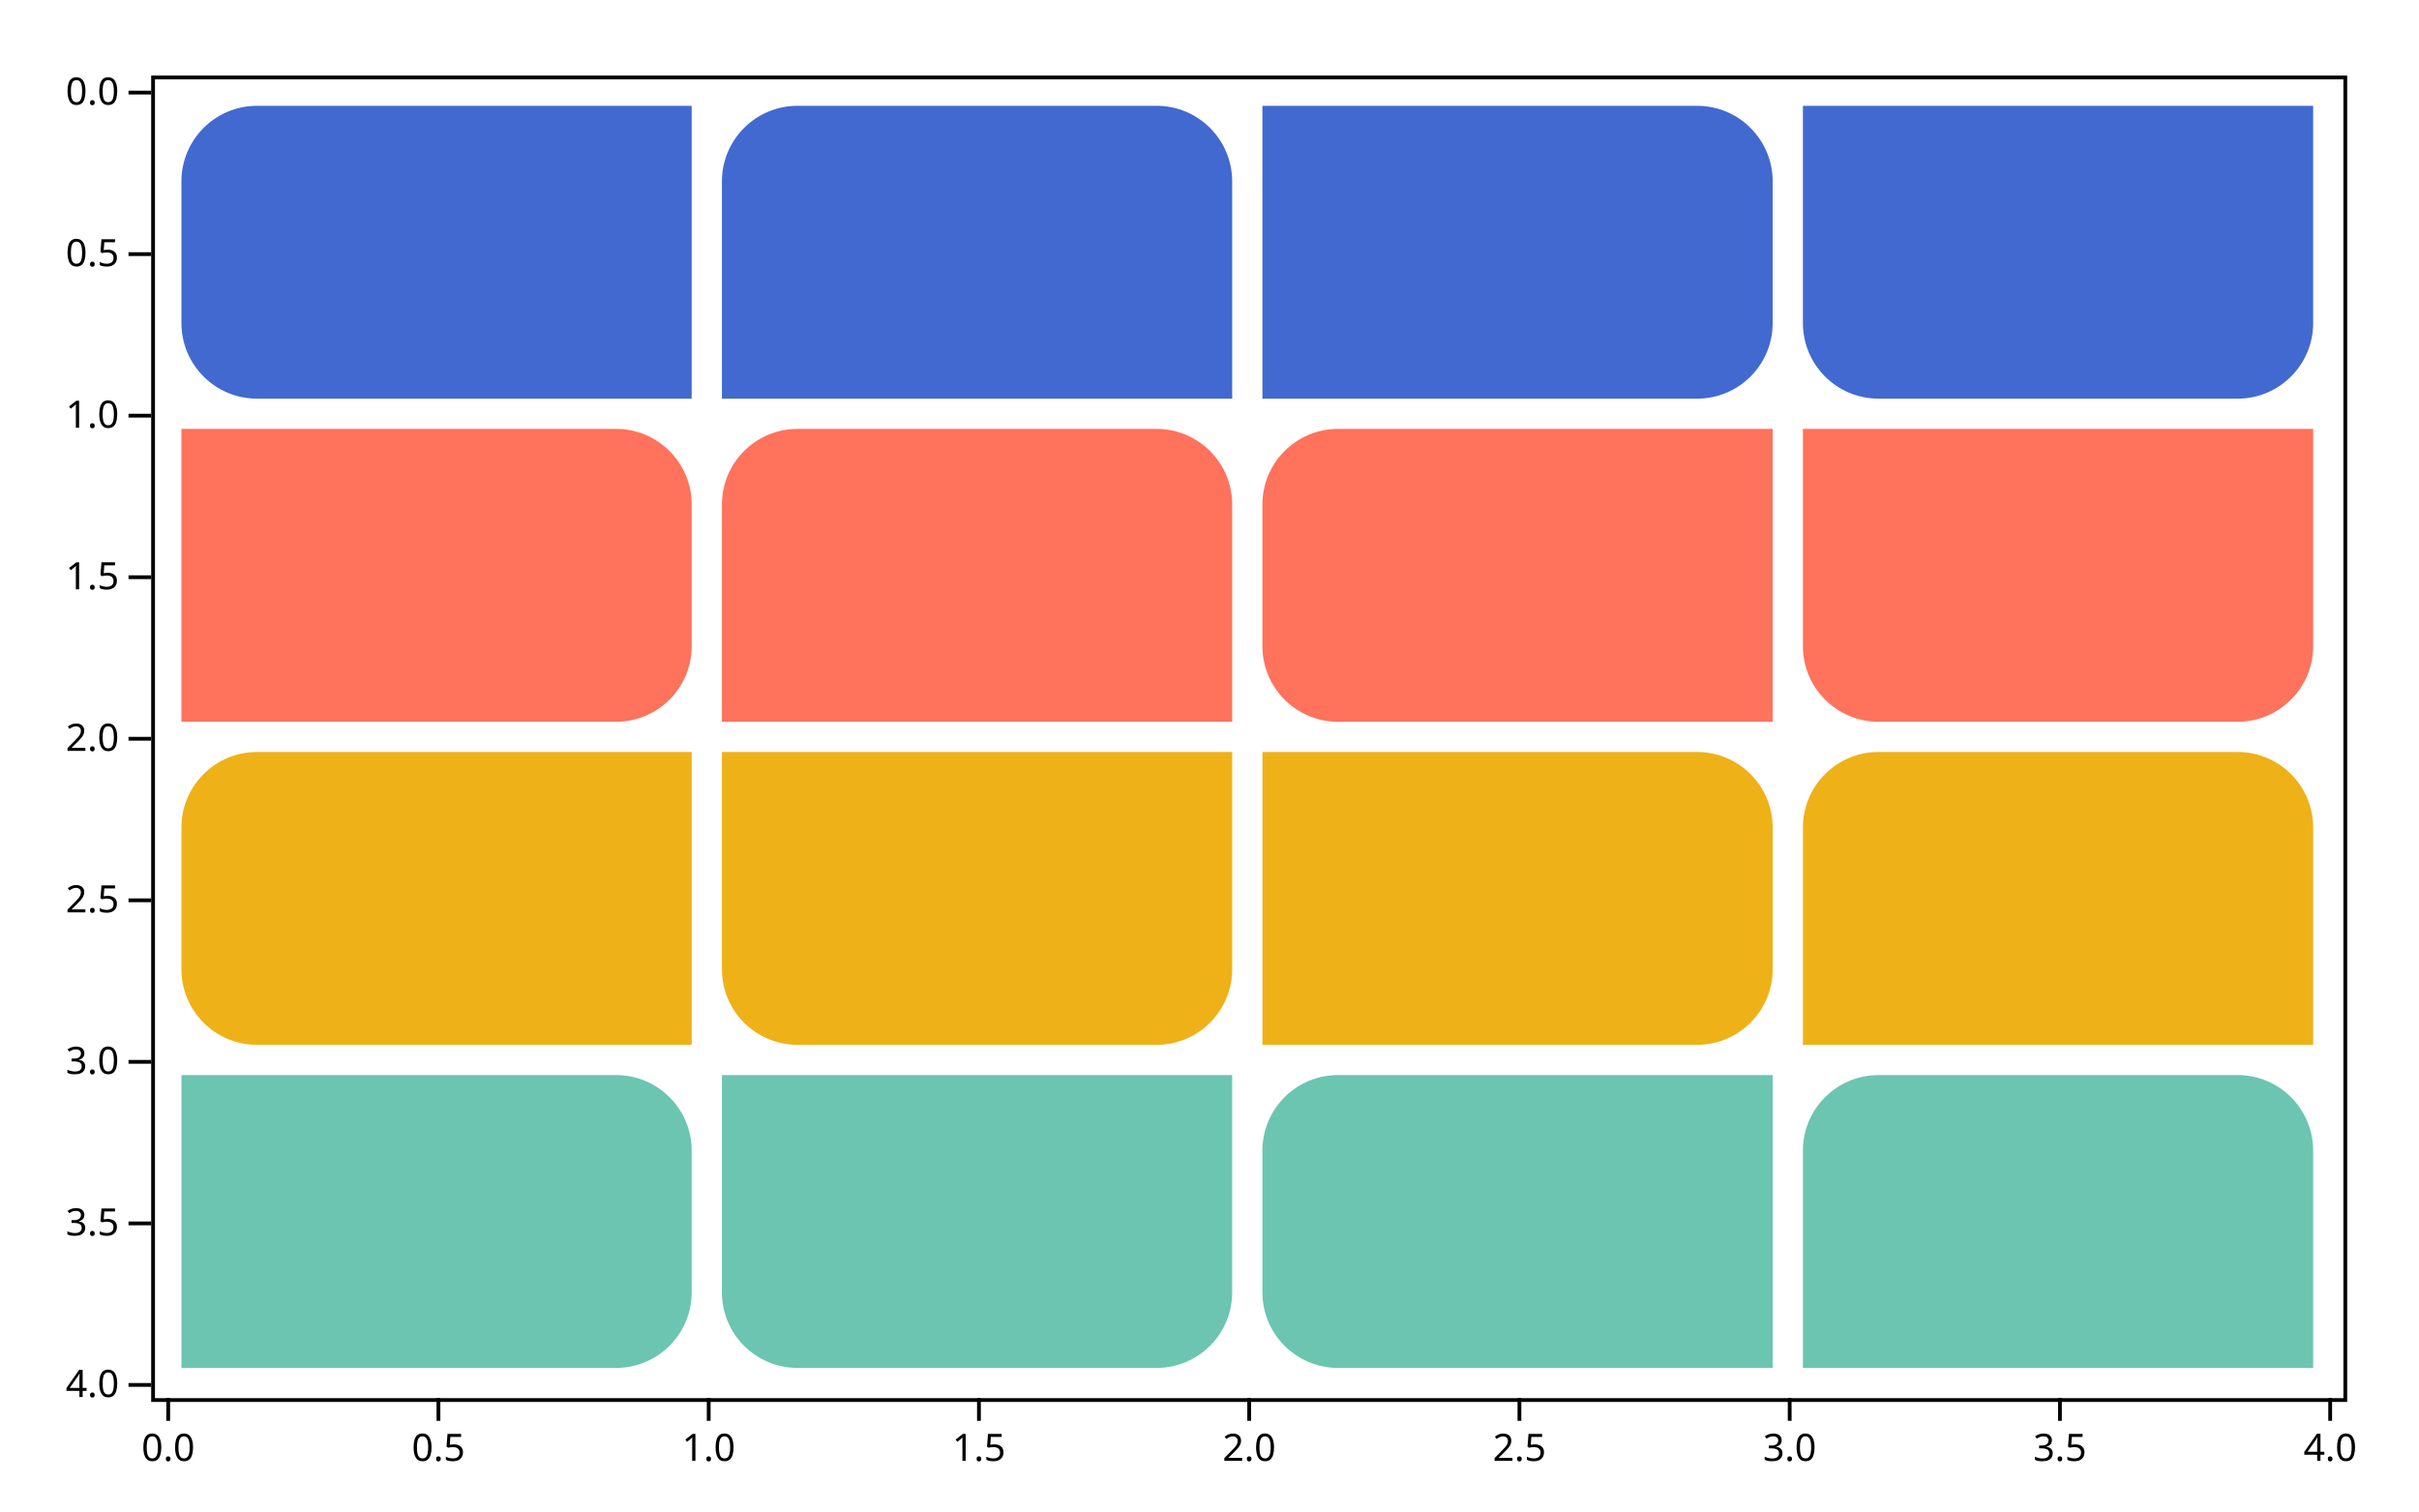
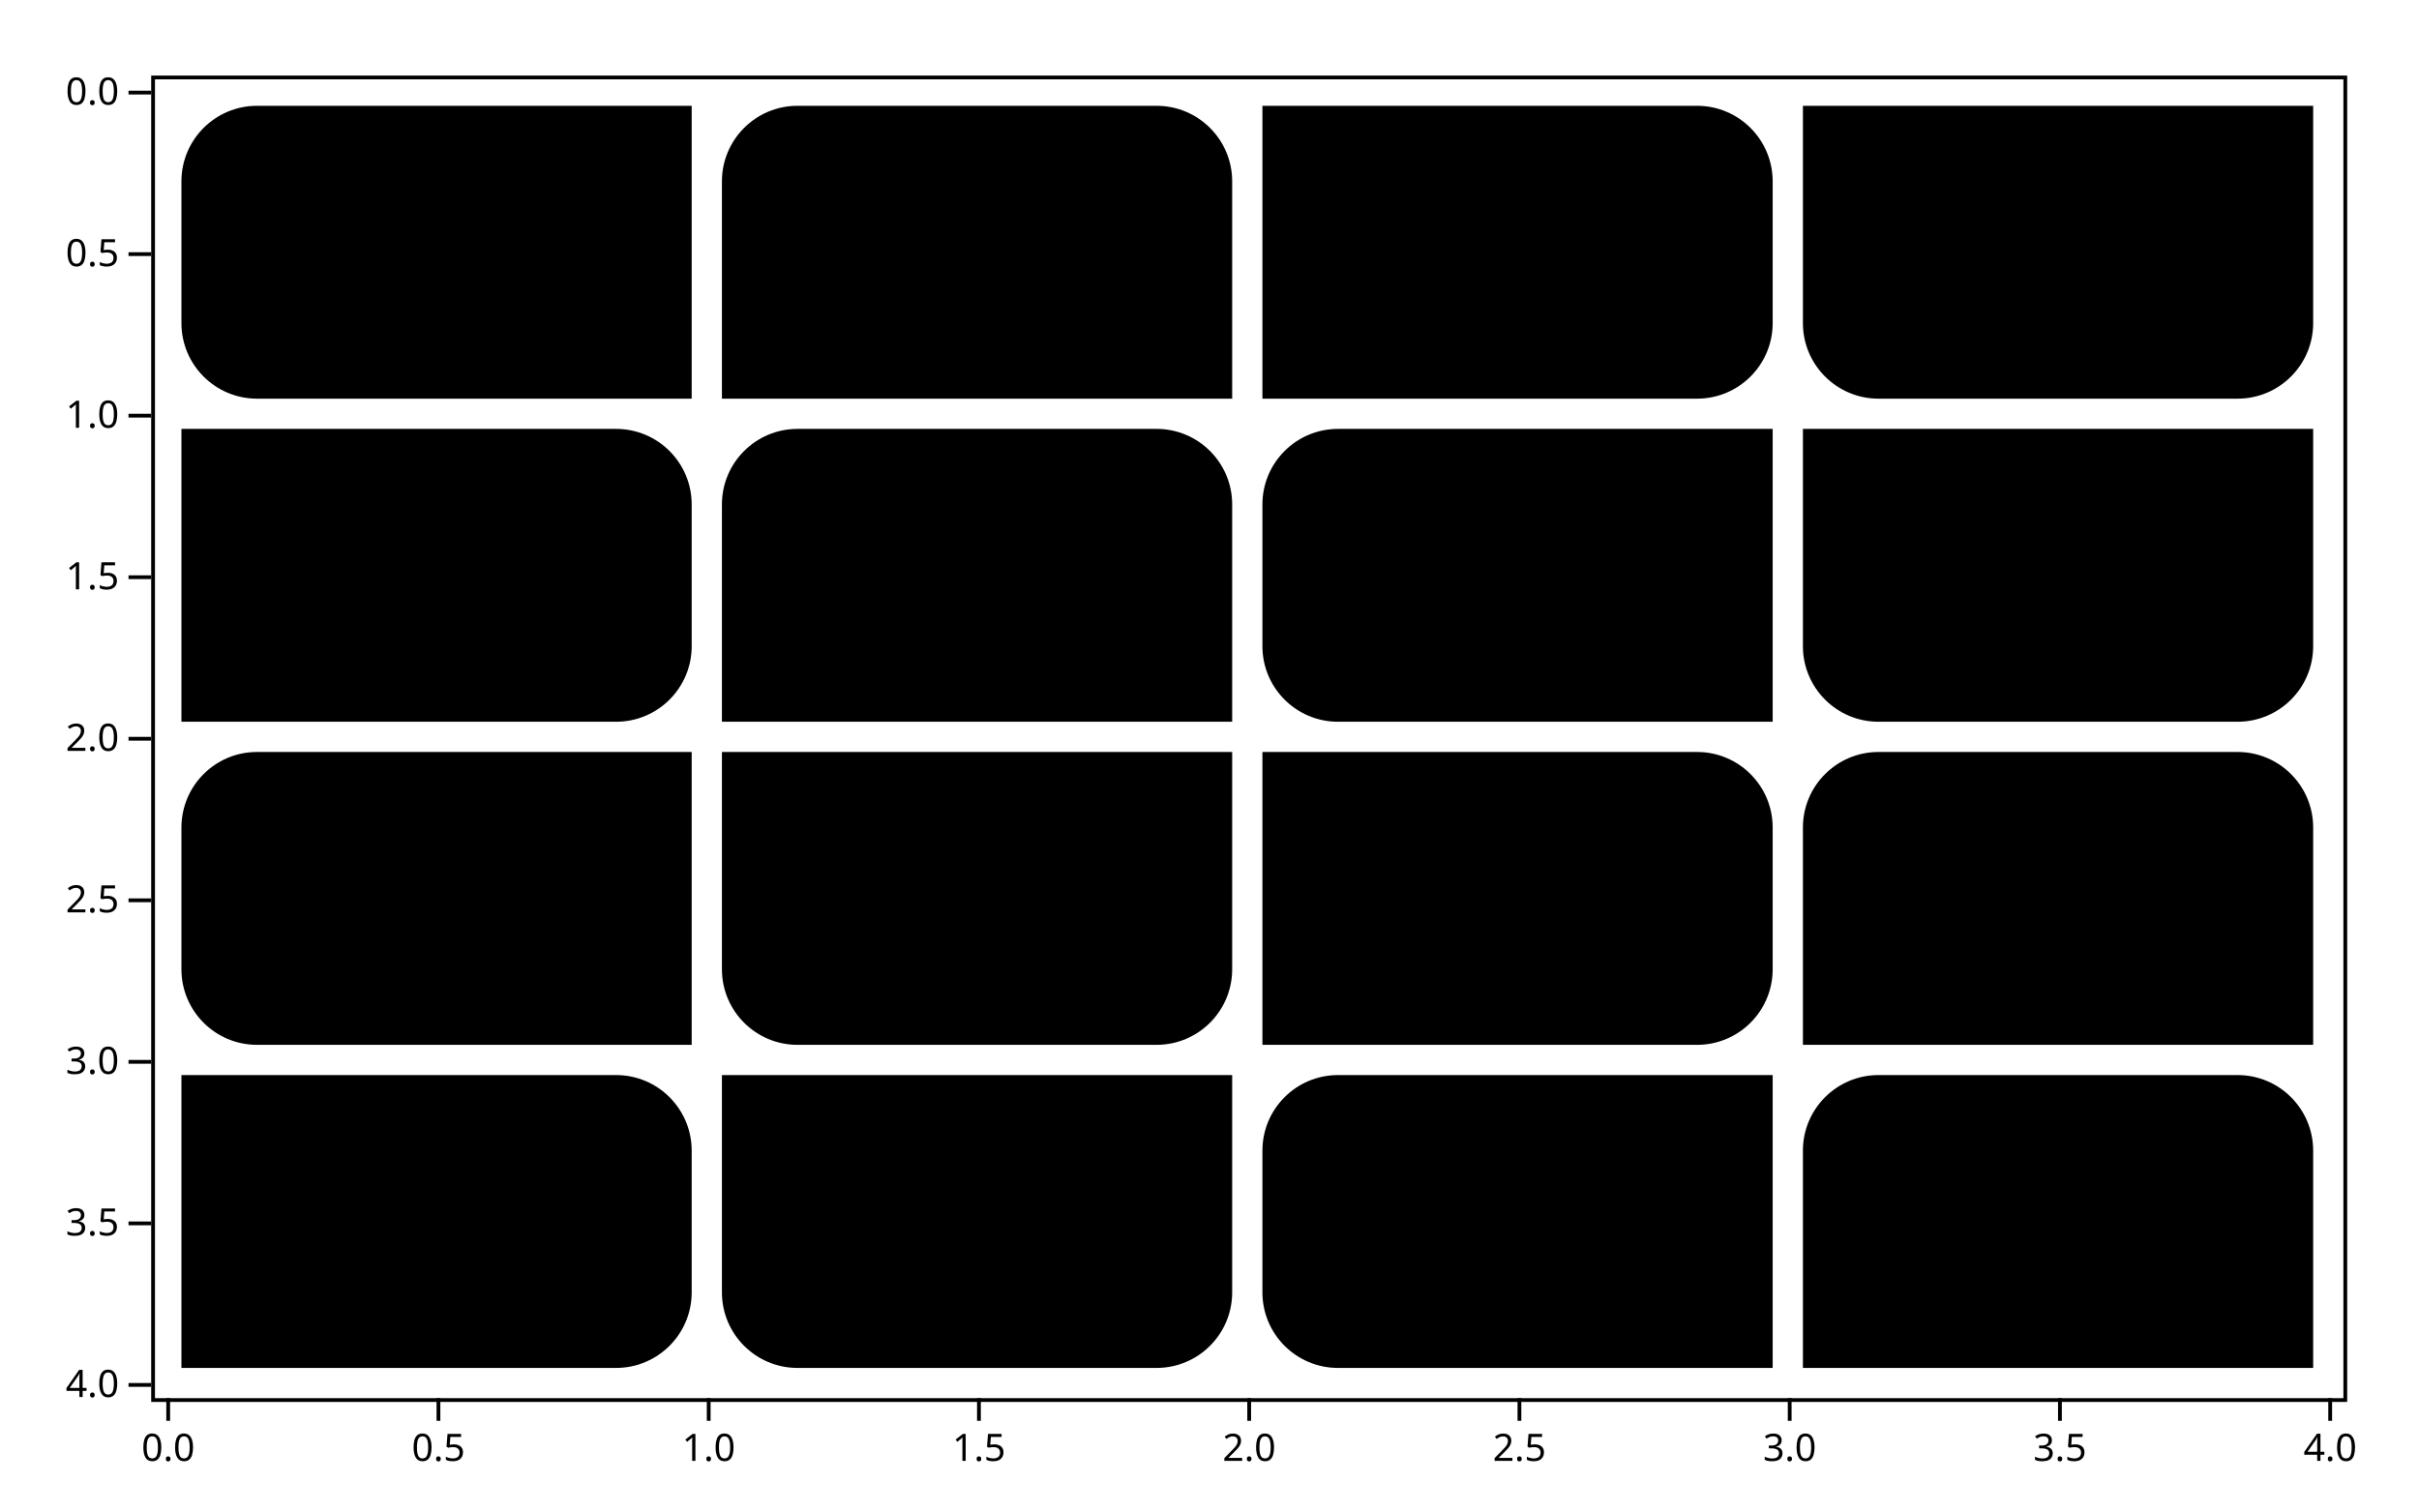
<svg xmlns="http://www.w3.org/2000/svg" class="plot" fill="currentColor" font-family="system-ui, sans-serif" font-size="10" text-anchor="middle" width="640" height="400" viewBox="0 0 640 400">
  <style>
    :where(.plot) {
      --plot-background: white;
      display: block;
      height: auto;
      height: intrinsic;
      max-width: 100%;
    }

    :where(.plot text),
    :where(.plot tspan) {
      white-space: pre;
    }
  </style>
  <g aria-label="y-axis tick" aria-hidden="true" fill="none" stroke="currentColor" transform="translate(0,0.5)">
    <path transform="translate(40,366)" d="M0,0L-6,0" />
    <path transform="translate(40,323.25)" d="M0,0L-6,0" />
    <path transform="translate(40,280.5)" d="M0,0L-6,0" />
    <path transform="translate(40,237.75)" d="M0,0L-6,0" />
    <path transform="translate(40,195)" d="M0,0L-6,0" />
    <path transform="translate(40,152.25)" d="M0,0L-6,0" />
    <path transform="translate(40,109.5)" d="M0,0L-6,0" />
    <path transform="translate(40,66.75)" d="M0,0L-6,0" />
    <path transform="translate(40,24)" d="M0,0L-6,0" />
  </g>
  <g aria-label="y-axis tick label" text-anchor="end" font-variant="tabular-nums" transform="translate(-8.5,0.5)">
    <text y="0.32em" transform="translate(40,366)">4.0</text>
    <text y="0.32em" transform="translate(40,323.25)">3.5</text>
    <text y="0.32em" transform="translate(40,280.5)">3.0</text>
    <text y="0.32em" transform="translate(40,237.75)">2.5</text>
    <text y="0.32em" transform="translate(40,195)">2.0</text>
    <text y="0.32em" transform="translate(40,152.25)">1.5</text>
    <text y="0.32em" transform="translate(40,109.5)">1.0</text>
    <text y="0.32em" transform="translate(40,66.75)">0.5</text>
    <text y="0.32em" transform="translate(40,24)">0.0</text>
  </g>
  <g aria-label="x-axis tick" aria-hidden="true" fill="none" stroke="currentColor" transform="translate(0.5,0)">
    <path transform="translate(44,370)" d="M0,0L0,6" />
    <path transform="translate(115.5,370)" d="M0,0L0,6" />
    <path transform="translate(187,370)" d="M0,0L0,6" />
    <path transform="translate(258.5,370)" d="M0,0L0,6" />
    <path transform="translate(330,370)" d="M0,0L0,6" />
    <path transform="translate(401.5,370)" d="M0,0L0,6" />
    <path transform="translate(473,370)" d="M0,0L0,6" />
    <path transform="translate(544.5,370)" d="M0,0L0,6" />
    <path transform="translate(616,370)" d="M0,0L0,6" />
  </g>
  <g aria-label="x-axis tick label" font-variant="tabular-nums" transform="translate(0.5,9.5)">
    <text y="0.71em" transform="translate(44,370)">0.0</text>
    <text y="0.71em" transform="translate(115.5,370)">0.5</text>
    <text y="0.71em" transform="translate(187,370)">1.0</text>
    <text y="0.71em" transform="translate(258.5,370)">1.5</text>
    <text y="0.71em" transform="translate(330,370)">2.0</text>
    <text y="0.71em" transform="translate(401.5,370)">2.5</text>
    <text y="0.71em" transform="translate(473,370)">3.0</text>
    <text y="0.71em" transform="translate(544.5,370)">3.5</text>
    <text y="0.71em" transform="translate(616,370)">4.0</text>
  </g>
  <rect aria-label="frame" fill="none" stroke="currentColor" transform="translate(0.5,0.5)" x="40" y="20" width="580" height="350" />
  <g aria-label="rect">
-     <path d="M48,48A20,20 0 0 1 68,28H183A0,0 0 0 1 183,28V105.5A0,0 0 0 1 183,105.5H68A20,20 0 0 1 48,85.5Z" fill="#4269d0" />
+     <path d="M48,48A20,20 0 0 1 68,28H183A0,0 0 0 1 183,28V105.5A0,0 0 0 1 183,105.5H68A20,20 0 0 1 48,85.5Z" />
  </g>
  <g aria-label="rect">
-     <path d="M191,48A20,20 0 0 1 211,28H306A20,20 0 0 1 326,48V105.5A0,0 0 0 1 326,105.5H191A0,0 0 0 1 191,105.5Z" fill="#4269d0" />
+     <path d="M191,48A20,20 0 0 1 211,28H306A20,20 0 0 1 326,48V105.5A0,0 0 0 1 326,105.5H191A0,0 0 0 1 191,105.5Z" />
  </g>
  <g aria-label="rect">
-     <path d="M334,28A0,0 0 0 1 334,28H449A20,20 0 0 1 469,48V85.5A20,20 0 0 1 449,105.5H334A0,0 0 0 1 334,105.5Z" fill="#4269d0" />
+     <path d="M334,28A0,0 0 0 1 334,28H449A20,20 0 0 1 469,48V85.5A20,20 0 0 1 449,105.5H334A0,0 0 0 1 334,105.5Z" />
  </g>
  <g aria-label="rect">
-     <path d="M477,28A0,0 0 0 1 477,28H612A0,0 0 0 1 612,28V85.5A20,20 0 0 1 592,105.5H497A20,20 0 0 1 477,85.5Z" fill="#4269d0" />
+     <path d="M477,28A0,0 0 0 1 477,28H612A0,0 0 0 1 612,28V85.5A20,20 0 0 1 592,105.5H497A20,20 0 0 1 477,85.5Z" />
  </g>
  <g aria-label="rect">
-     <path d="M48,113.5A0,0 0 0 1 48,113.5H163A20,20 0 0 1 183,133.5V171A20,20 0 0 1 163,191H48A0,0 0 0 1 48,191Z" fill="#ff725c" />
+     <path d="M48,113.5A0,0 0 0 1 48,113.5H163A20,20 0 0 1 183,133.5V171A20,20 0 0 1 163,191H48A0,0 0 0 1 48,191Z" />
  </g>
  <g aria-label="rect">
-     <path d="M191,133.5A20,20 0 0 1 211,113.5H306A20,20 0 0 1 326,133.5V191A0,0 0 0 1 326,191H191A0,0 0 0 1 191,191Z" fill="#ff725c" />
+     <path d="M191,133.5A20,20 0 0 1 211,113.5H306A20,20 0 0 1 326,133.5V191A0,0 0 0 1 326,191H191A0,0 0 0 1 191,191Z" />
  </g>
  <g aria-label="rect">
-     <path d="M334,133.5A20,20 0 0 1 354,113.5H469A0,0 0 0 1 469,113.5V191A0,0 0 0 1 469,191H354A20,20 0 0 1 334,171Z" fill="#ff725c" />
+     <path d="M334,133.5A20,20 0 0 1 354,113.5H469A0,0 0 0 1 469,113.5V191A0,0 0 0 1 469,191H354A20,20 0 0 1 334,171Z" />
  </g>
  <g aria-label="rect">
-     <path d="M477,113.5A0,0 0 0 1 477,113.5H612A0,0 0 0 1 612,113.5V171A20,20 0 0 1 592,191H497A20,20 0 0 1 477,171Z" fill="#ff725c" />
+     <path d="M477,113.5A0,0 0 0 1 477,113.5H612A0,0 0 0 1 612,113.5V171A20,20 0 0 1 592,191H497A20,20 0 0 1 477,171Z" />
  </g>
  <g aria-label="rect">
-     <path d="M48,219A20,20 0 0 1 68,199H183A0,0 0 0 1 183,199V276.5A0,0 0 0 1 183,276.5H68A20,20 0 0 1 48,256.5Z" fill="#efb118" />
+     <path d="M48,219A20,20 0 0 1 68,199H183A0,0 0 0 1 183,199V276.5A0,0 0 0 1 183,276.5H68A20,20 0 0 1 48,256.5Z" />
  </g>
  <g aria-label="rect">
-     <path d="M191,199A0,0 0 0 1 191,199H326A0,0 0 0 1 326,199V256.5A20,20 0 0 1 306,276.5H211A20,20 0 0 1 191,256.5Z" fill="#efb118" />
+     <path d="M191,199A0,0 0 0 1 191,199H326A0,0 0 0 1 326,199V256.5A20,20 0 0 1 306,276.5H211A20,20 0 0 1 191,256.5Z" />
  </g>
  <g aria-label="rect">
-     <path d="M334,199A0,0 0 0 1 334,199H449A20,20 0 0 1 469,219V256.5A20,20 0 0 1 449,276.5H334A0,0 0 0 1 334,276.5Z" fill="#efb118" />
+     <path d="M334,199A0,0 0 0 1 334,199H449A20,20 0 0 1 469,219V256.5A20,20 0 0 1 449,276.5H334A0,0 0 0 1 334,276.5Z" />
  </g>
  <g aria-label="rect">
-     <path d="M477,219A20,20 0 0 1 497,199H592A20,20 0 0 1 612,219V276.5A0,0 0 0 1 612,276.5H477A0,0 0 0 1 477,276.5Z" fill="#efb118" />
+     <path d="M477,219A20,20 0 0 1 497,199H592A20,20 0 0 1 612,219V276.5A0,0 0 0 1 612,276.5H477A0,0 0 0 1 477,276.5Z" />
  </g>
  <g aria-label="rect">
-     <path d="M48,284.5A0,0 0 0 1 48,284.5H163A20,20 0 0 1 183,304.5V342A20,20 0 0 1 163,362H48A0,0 0 0 1 48,362Z" fill="#6cc5b0" />
+     <path d="M48,284.5A0,0 0 0 1 48,284.5H163A20,20 0 0 1 183,304.5V342A20,20 0 0 1 163,362H48A0,0 0 0 1 48,362Z" />
  </g>
  <g aria-label="rect">
-     <path d="M191,284.5A0,0 0 0 1 191,284.5H326A0,0 0 0 1 326,284.5V342A20,20 0 0 1 306,362H211A20,20 0 0 1 191,342Z" fill="#6cc5b0" />
+     <path d="M191,284.5A0,0 0 0 1 191,284.5H326A0,0 0 0 1 326,284.5V342A20,20 0 0 1 306,362H211A20,20 0 0 1 191,342Z" />
  </g>
  <g aria-label="rect">
-     <path d="M334,304.5A20,20 0 0 1 354,284.5H469A0,0 0 0 1 469,284.5V362A0,0 0 0 1 469,362H354A20,20 0 0 1 334,342Z" fill="#6cc5b0" />
+     <path d="M334,304.5A20,20 0 0 1 354,284.5H469A0,0 0 0 1 469,284.5V362A0,0 0 0 1 469,362H354A20,20 0 0 1 334,342Z" />
  </g>
  <g aria-label="rect">
-     <path d="M477,304.5A20,20 0 0 1 497,284.5H592A20,20 0 0 1 612,304.5V362A0,0 0 0 1 612,362H477A0,0 0 0 1 477,362Z" fill="#6cc5b0" />
+     <path d="M477,304.5A20,20 0 0 1 497,284.5H592A20,20 0 0 1 612,304.5V362A0,0 0 0 1 612,362H477A0,0 0 0 1 477,362Z" />
  </g>
</svg>
